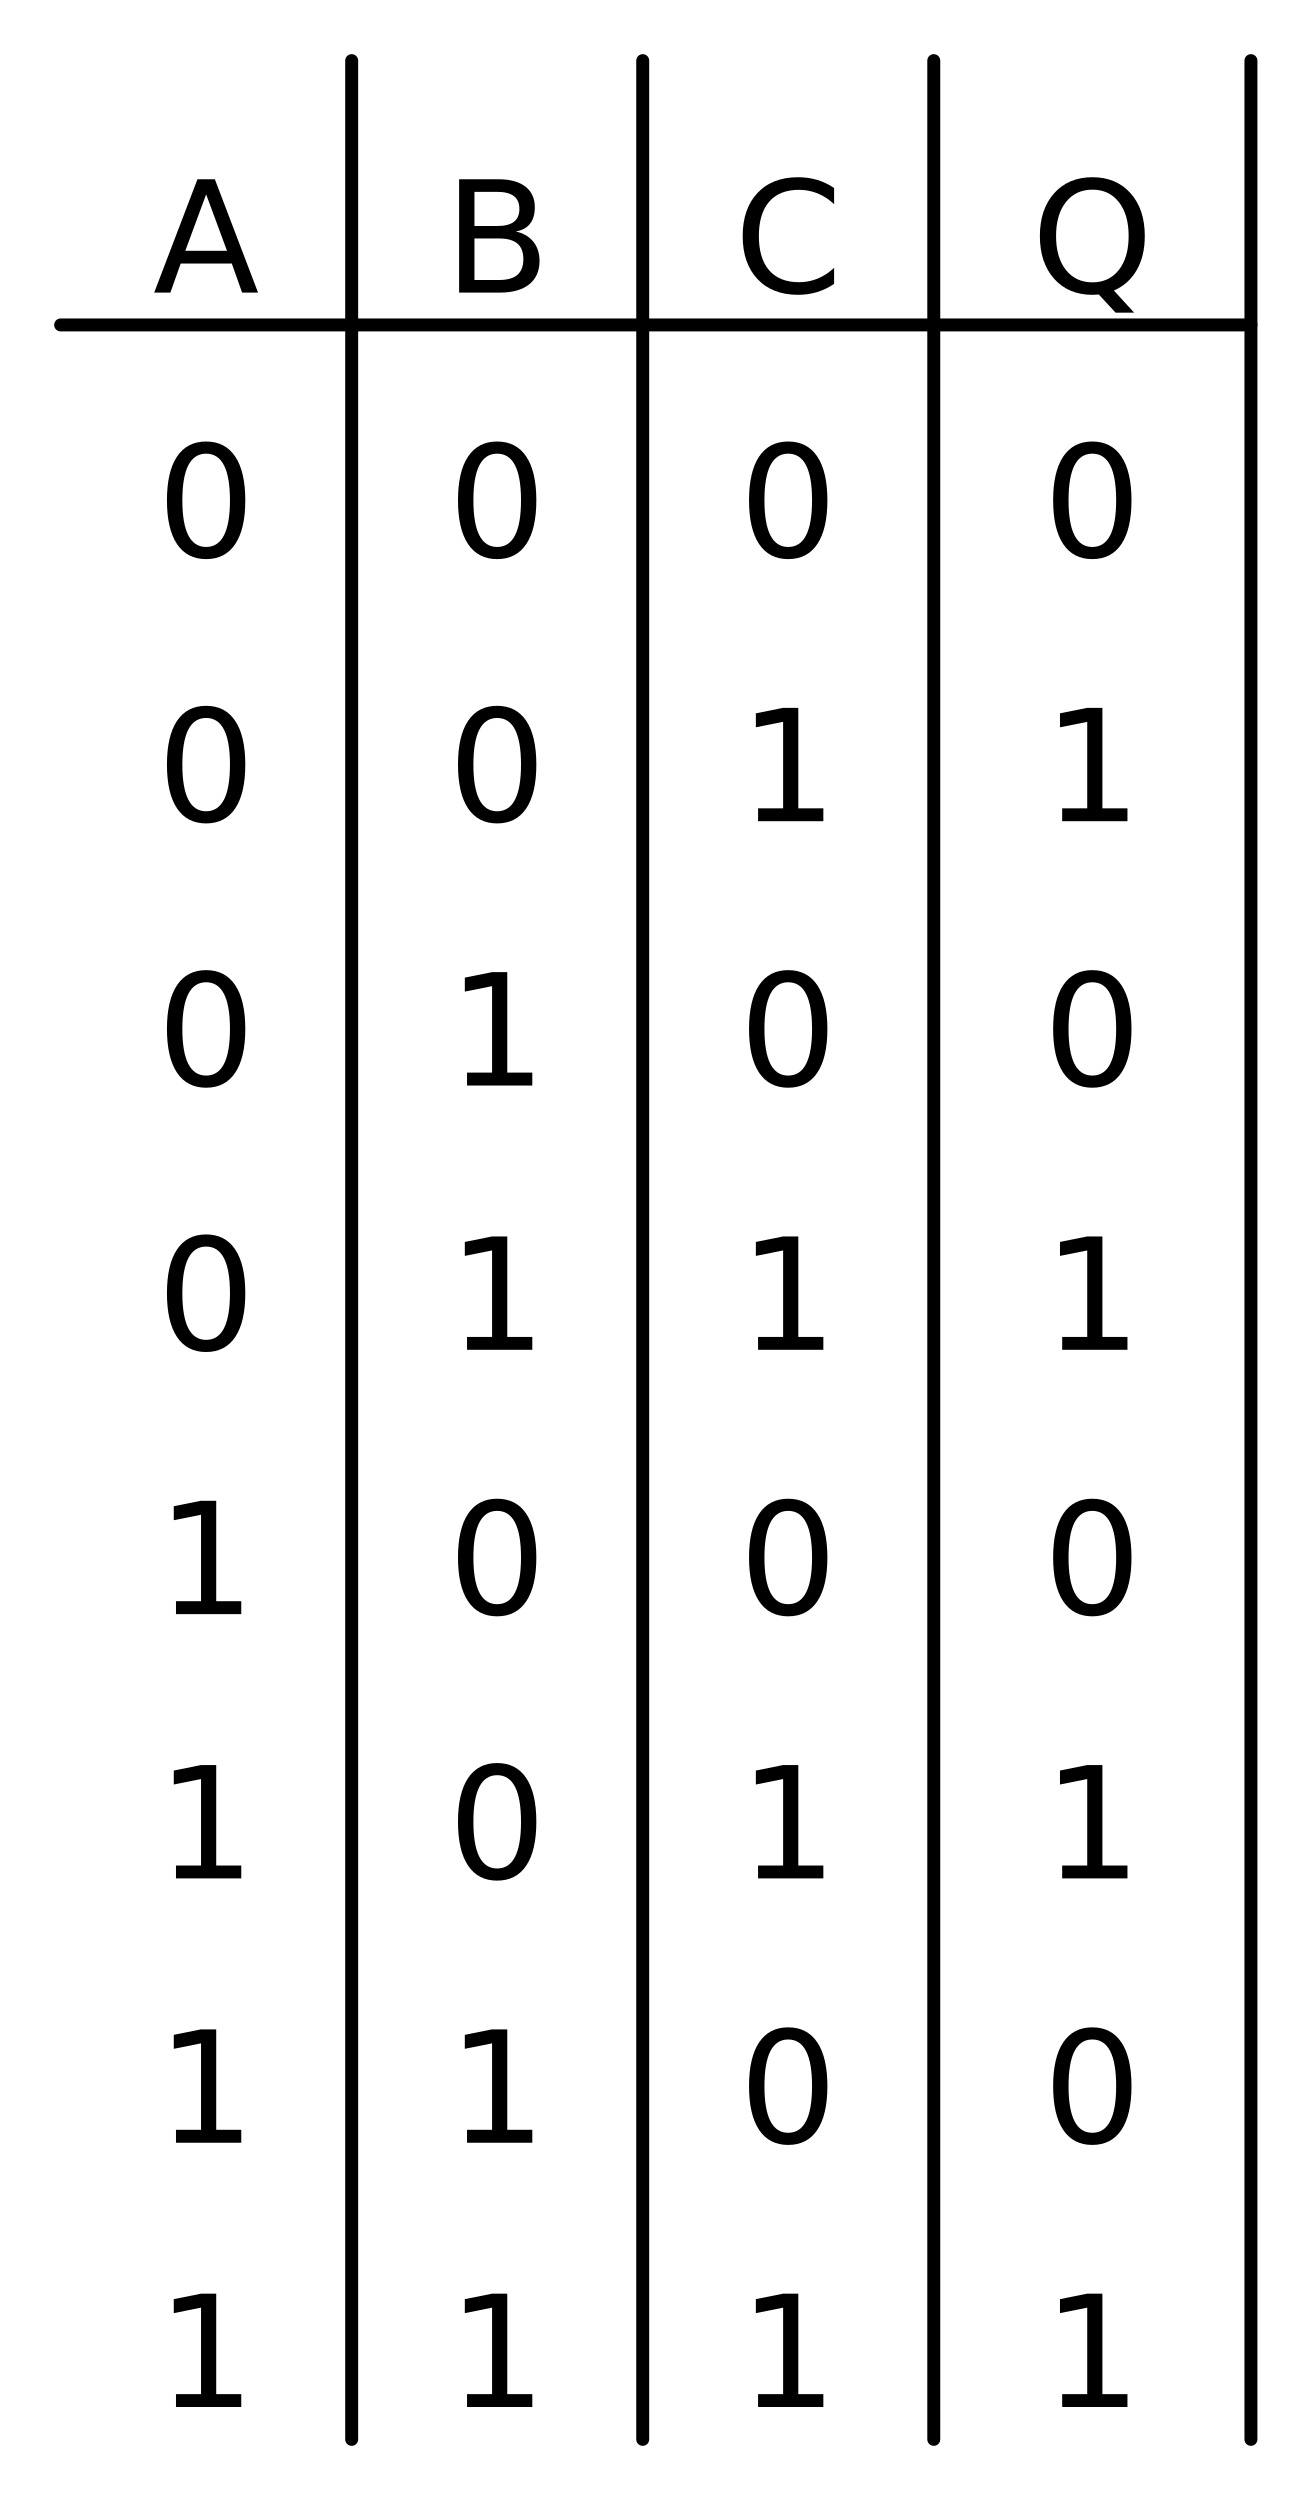
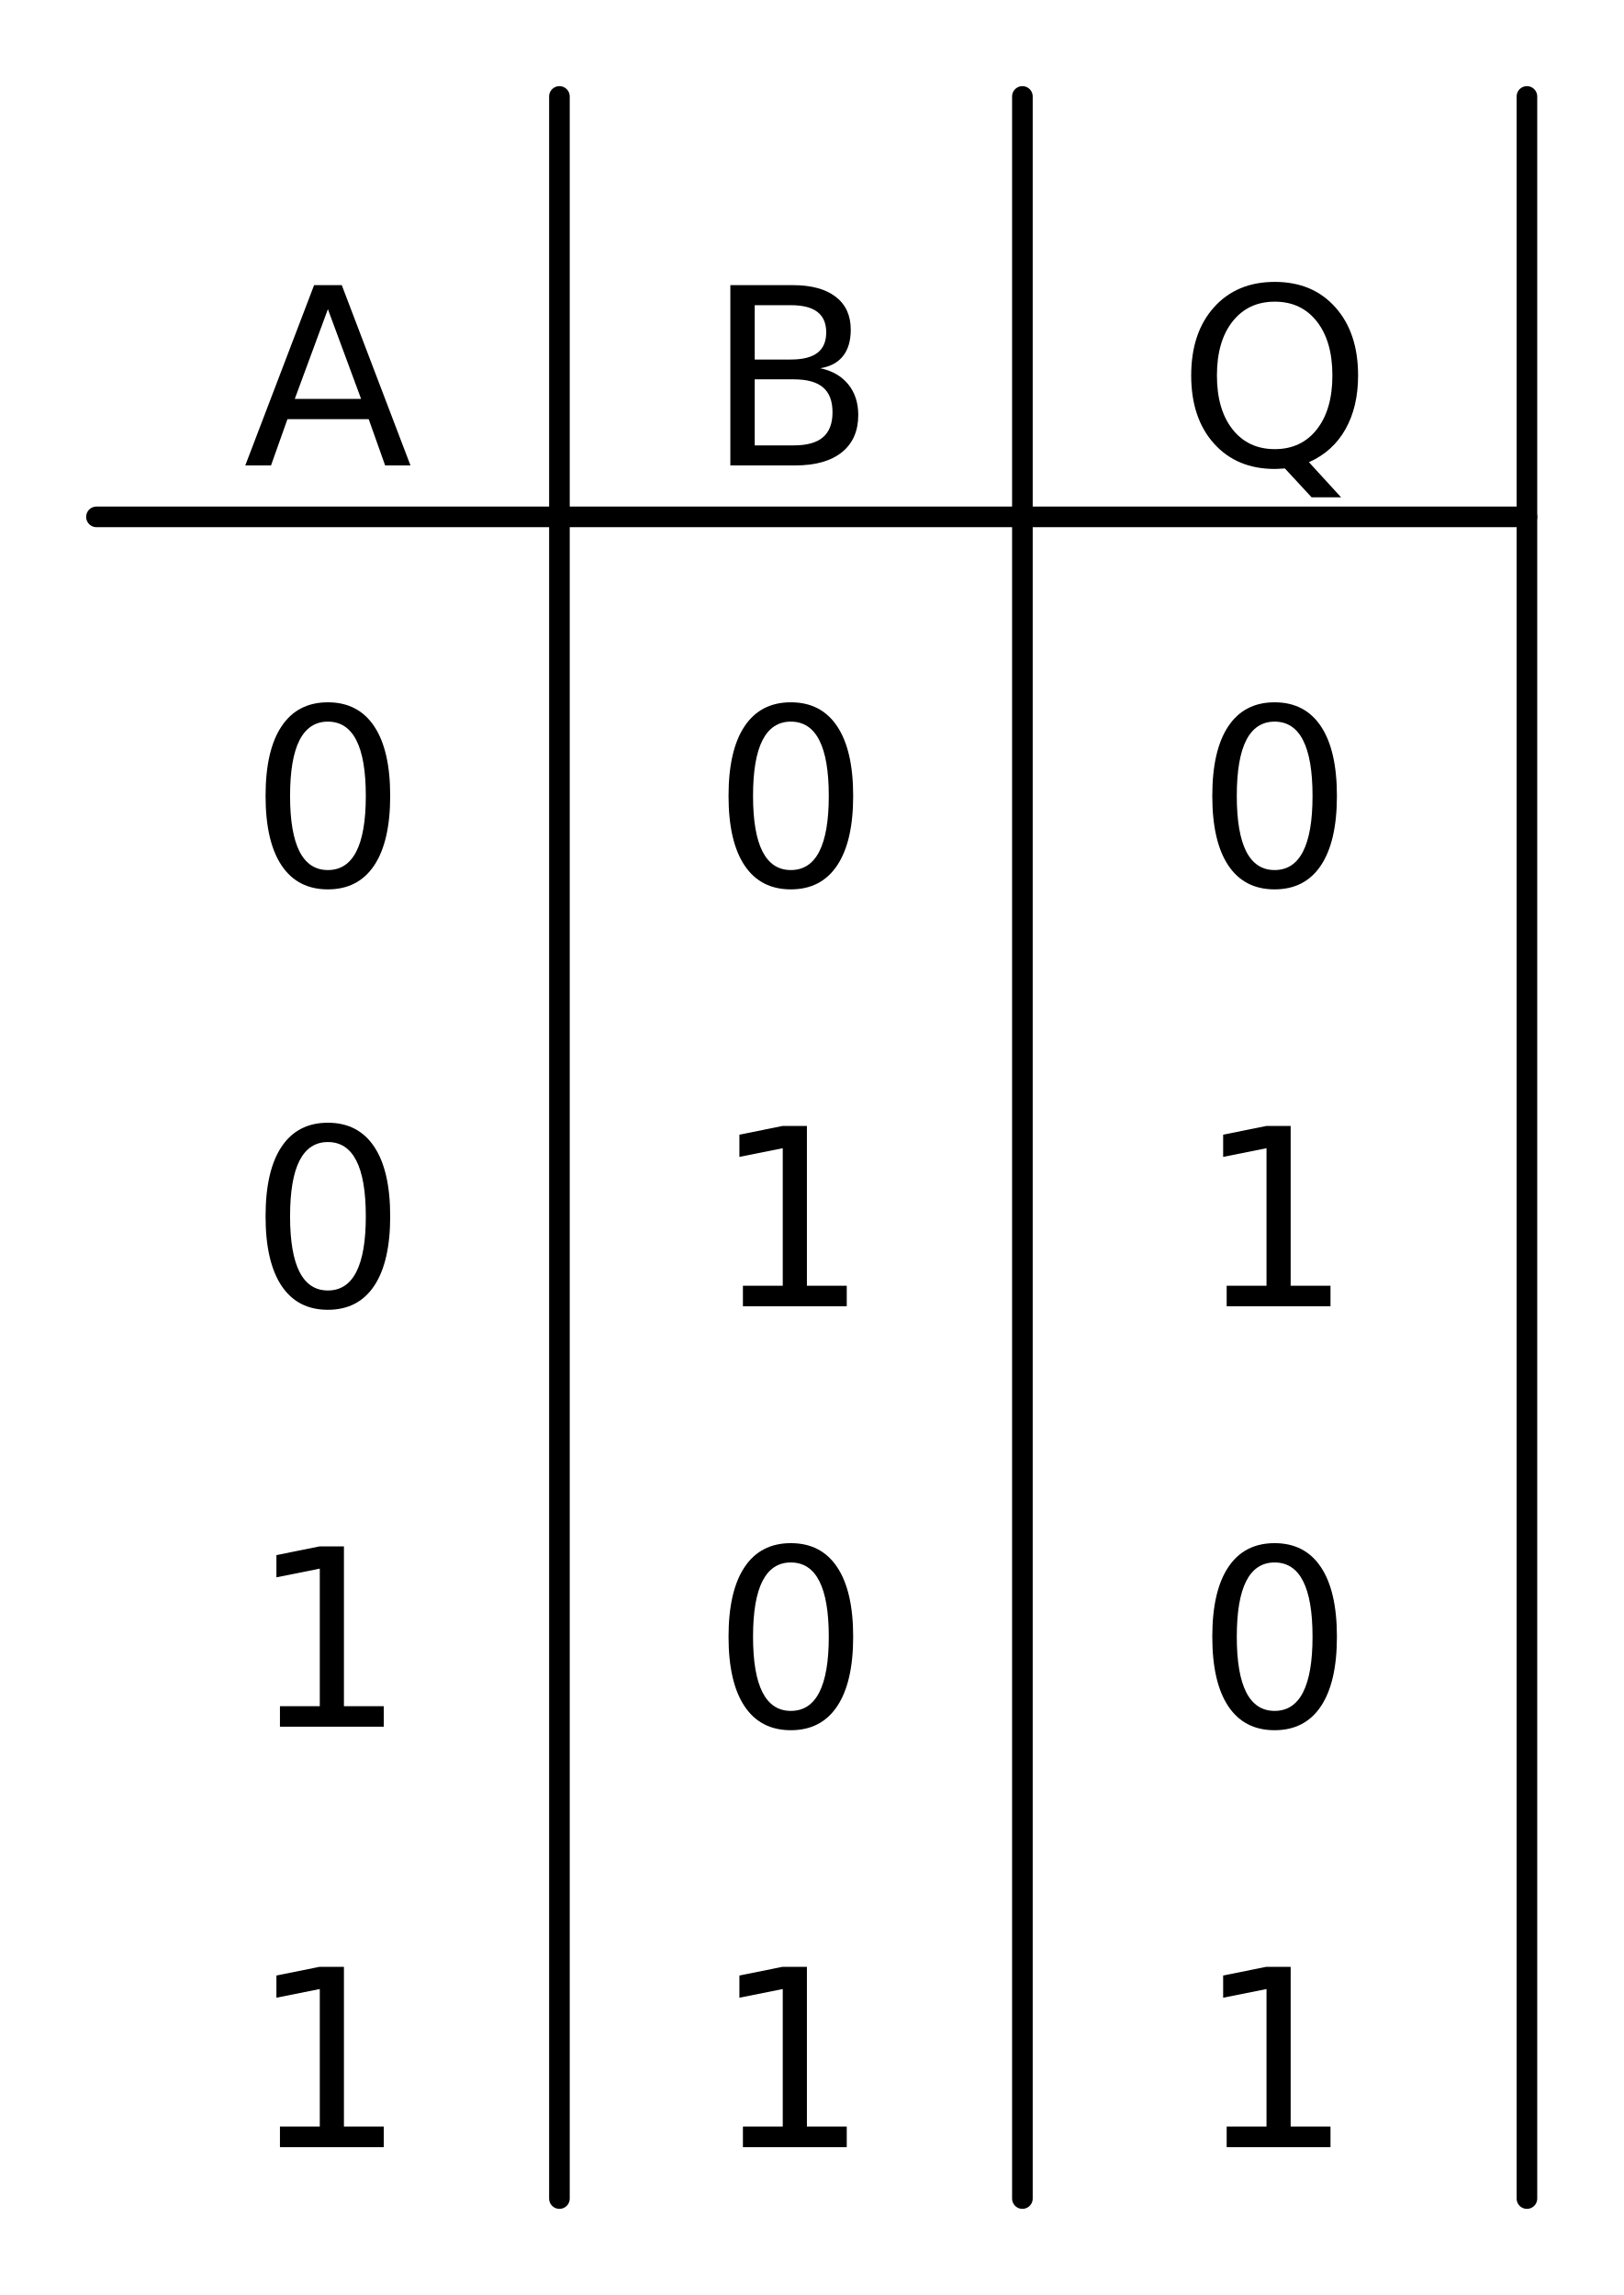
- <svg xmlns="http://www.w3.org/2000/svg" xmlns:xlink="http://www.w3.org/1999/xlink" width="101.232pt" height="192.96pt" viewBox="0 0 101.232 192.96" version="1.1">
+ <svg xmlns="http://www.w3.org/2000/svg" xmlns:xlink="http://www.w3.org/1999/xlink" width="78.768pt" height="111.36pt" viewBox="0 0 78.768 111.36" version="1.1">
  <defs>
    <style type="text/css">*{stroke-linejoin: round; stroke-linecap: butt}</style>
  </defs>
  <g id="figure_1">
    <g id="patch_1">
-       <path d="M 0 192.96  L 101.232 192.96  L 101.232 0  L 0 0  L 0 192.96  z " style="fill: none" />
+       <path d="M 0 111.36  L 78.768 111.36  L 78.768 0  L 0 0  L 0 111.36  z " style="fill: none" />
    </g>
    <g id="axes_1">
      <g id="line2d_1">
-         <path d="M 27.144 4.68  L 27.144 188.28  " clip-path="url(#p1dc9fb2d78)" style="fill: none; stroke: #000000; stroke-linecap: round" />
+         <path d="M 27.144 4.68  L 27.144 106.68  " clip-path="url(#p89f8cee7e5)" style="fill: none; stroke: #000000; stroke-linecap: round" />
      </g>
      <g id="line2d_2">
-         <path d="M 49.608 4.68  L 49.608 188.28  " clip-path="url(#p1dc9fb2d78)" style="fill: none; stroke: #000000; stroke-linecap: round" />
+         <path d="M 49.608 4.68  L 49.608 106.68  " clip-path="url(#p89f8cee7e5)" style="fill: none; stroke: #000000; stroke-linecap: round" />
      </g>
      <g id="line2d_3">
-         <path d="M 72.072 4.68  L 72.072 188.28  " clip-path="url(#p1dc9fb2d78)" style="fill: none; stroke: #000000; stroke-linecap: round" />
+         <path d="M 74.088 4.68  L 74.088 106.68  " clip-path="url(#p89f8cee7e5)" style="fill: none; stroke: #000000; stroke-linecap: round" />
      </g>
      <g id="line2d_4">
-         <path d="M 96.552 4.68  L 96.552 188.28  " clip-path="url(#p1dc9fb2d78)" style="fill: none; stroke: #000000; stroke-linecap: round" />
-       </g>
-       <g id="line2d_5">
-         <path d="M 4.68 25.08  L 96.552 25.08  " clip-path="url(#p1dc9fb2d78)" style="fill: none; stroke: #000000; stroke-linecap: round" />
+         <path d="M 4.68 25.08  L 74.088 25.08  " clip-path="url(#p89f8cee7e5)" style="fill: none; stroke: #000000; stroke-linecap: round" />
      </g>
      <g id="text_1">
        <g transform="translate(11.80762 22.58438) scale(0.12 -0.12)">
          <defs>
            <path id="DejaVuSans-41" d="M 2188 4044  L 1331 1722  L 3047 1722  L 2188 4044  z M 1831 4666  L 2547 4666  L 4325 0  L 3669 0  L 3244 1197  L 1141 1197  L 716 0  L 50 0  L 1831 4666  z " transform="scale(0.015625)" />
          </defs>
          <use xlink:href="#DejaVuSans-41" />
        </g>
      </g>
      <g id="text_2">
        <g transform="translate(34.25944 22.58438) scale(0.12 -0.12)">
          <defs>
            <path id="DejaVuSans-42" d="M 1259 2228  L 1259 519  L 2272 519  Q 2781 519 3026 730  Q 3272 941 3272 1375  Q 3272 1813 3026 2020  Q 2781 2228 2272 2228  L 1259 2228  z M 1259 4147  L 1259 2741  L 2194 2741  Q 2656 2741 2882 2914  Q 3109 3088 3109 3444  Q 3109 3797 2882 3972  Q 2656 4147 2194 4147  L 1259 4147  z M 628 4666  L 2241 4666  Q 2963 4666 3353 4366  Q 3744 4066 3744 3513  Q 3744 3084 3544 2831  Q 3344 2578 2956 2516  Q 3422 2416 3680 2098  Q 3938 1781 3938 1306  Q 3938 681 3513 340  Q 3088 0 2303 0  L 628 0  L 628 4666  z " transform="scale(0.015625)" />
          </defs>
          <use xlink:href="#DejaVuSans-42" />
        </g>
      </g>
      <g id="text_3">
-         <g transform="translate(56.65031 22.58438) scale(0.12 -0.12)">
-           <defs>
-             <path id="DejaVuSans-43" d="M 4122 4306  L 4122 3641  Q 3803 3938 3442 4084  Q 3081 4231 2675 4231  Q 1875 4231 1450 3742  Q 1025 3253 1025 2328  Q 1025 1406 1450 917  Q 1875 428 2675 428  Q 3081 428 3442 575  Q 3803 722 4122 1019  L 4122 359  Q 3791 134 3420 21  Q 3050 -91 2638 -91  Q 1578 -91 968 557  Q 359 1206 359 2328  Q 359 3453 968 4101  Q 1578 4750 2638 4750  Q 3056 4750 3426 4639  Q 3797 4528 4122 4306  z " transform="scale(0.015625)" />
-           </defs>
-           <use xlink:href="#DejaVuSans-43" />
-         </g>
-       </g>
-       <g id="text_4">
-         <g transform="translate(79.58888 22.58438) scale(0.12 -0.12)">
+         <g transform="translate(57.12488 22.58438) scale(0.12 -0.12)">
          <defs>
            <path id="DejaVuSans-51" d="M 2522 4238  Q 1834 4238 1429 3725  Q 1025 3213 1025 2328  Q 1025 1447 1429 934  Q 1834 422 2522 422  Q 3209 422 3611 934  Q 4013 1447 4013 2328  Q 4013 3213 3611 3725  Q 3209 4238 2522 4238  z M 3406 84  L 4238 -825  L 3475 -825  L 2784 -78  Q 2681 -84 2626 -87  Q 2572 -91 2522 -91  Q 1538 -91 948 567  Q 359 1225 359 2328  Q 359 3434 948 4092  Q 1538 4750 2522 4750  Q 3503 4750 4090 4092  Q 4678 3434 4678 2328  Q 4678 1516 4351 937  Q 4025 359 3406 84  z " transform="scale(0.015625)" />
          </defs>
          <use xlink:href="#DejaVuSans-51" />
        </g>
      </g>
-       <g id="text_5">
+       <g id="text_4">
        <g transform="translate(12.0945 42.98438) scale(0.12 -0.12)">
          <defs>
            <path id="DejaVuSans-30" d="M 2034 4250  Q 1547 4250 1301 3770  Q 1056 3291 1056 2328  Q 1056 1369 1301 889  Q 1547 409 2034 409  Q 2525 409 2770 889  Q 3016 1369 3016 2328  Q 3016 3291 2770 3770  Q 2525 4250 2034 4250  z M 2034 4750  Q 2819 4750 3233 4129  Q 3647 3509 3647 2328  Q 3647 1150 3233 529  Q 2819 -91 2034 -91  Q 1250 -91 836 529  Q 422 1150 422 2328  Q 422 3509 836 4129  Q 1250 4750 2034 4750  z " transform="scale(0.015625)" />
          </defs>
          <use xlink:href="#DejaVuSans-30" />
        </g>
      </g>
-       <g id="text_6">
+       <g id="text_5">
        <g transform="translate(34.5585 42.98438) scale(0.12 -0.12)">
          <use xlink:href="#DejaVuSans-30" />
        </g>
      </g>
+       <g id="text_6">
+         <g transform="translate(58.0305 42.98438) scale(0.12 -0.12)">
+           <use xlink:href="#DejaVuSans-30" />
+         </g>
+       </g>
      <g id="text_7">
-         <g transform="translate(57.0225 42.98438) scale(0.12 -0.12)">
+         <g transform="translate(12.0945 63.38437) scale(0.12 -0.12)">
          <use xlink:href="#DejaVuSans-30" />
        </g>
      </g>
      <g id="text_8">
-         <g transform="translate(80.4945 42.98438) scale(0.12 -0.12)">
-           <use xlink:href="#DejaVuSans-30" />
-         </g>
-       </g>
-       <g id="text_9">
-         <g transform="translate(12.0945 63.38437) scale(0.12 -0.12)">
-           <use xlink:href="#DejaVuSans-30" />
-         </g>
-       </g>
-       <g id="text_10">
        <g transform="translate(34.5585 63.38437) scale(0.12 -0.12)">
-           <use xlink:href="#DejaVuSans-30" />
-         </g>
-       </g>
-       <g id="text_11">
-         <g transform="translate(57.0225 63.38437) scale(0.12 -0.12)">
          <defs>
            <path id="DejaVuSans-31" d="M 794 531  L 1825 531  L 1825 4091  L 703 3866  L 703 4441  L 1819 4666  L 2450 4666  L 2450 531  L 3481 531  L 3481 0  L 794 0  L 794 531  z " transform="scale(0.015625)" />
          </defs>
          <use xlink:href="#DejaVuSans-31" />
        </g>
      </g>
-       <g id="text_12">
-         <g transform="translate(80.4945 63.38437) scale(0.12 -0.12)">
+       <g id="text_9">
+         <g transform="translate(58.0305 63.38437) scale(0.12 -0.12)">
          <use xlink:href="#DejaVuSans-31" />
        </g>
      </g>
-       <g id="text_13">
+       <g id="text_10">
        <g transform="translate(12.0945 83.78437) scale(0.12 -0.12)">
+           <use xlink:href="#DejaVuSans-31" />
+         </g>
+       </g>
+       <g id="text_11">
+         <g transform="translate(34.5585 83.78437) scale(0.12 -0.12)">
          <use xlink:href="#DejaVuSans-30" />
        </g>
      </g>
+       <g id="text_12">
+         <g transform="translate(58.0305 83.78437) scale(0.12 -0.12)">
+           <use xlink:href="#DejaVuSans-30" />
+         </g>
+       </g>
+       <g id="text_13">
+         <g transform="translate(12.0945 104.1844) scale(0.12 -0.12)">
+           <use xlink:href="#DejaVuSans-31" />
+         </g>
+       </g>
      <g id="text_14">
-         <g transform="translate(34.5585 83.78437) scale(0.12 -0.12)">
+         <g transform="translate(34.5585 104.1844) scale(0.12 -0.12)">
          <use xlink:href="#DejaVuSans-31" />
        </g>
      </g>
      <g id="text_15">
-         <g transform="translate(57.0225 83.78437) scale(0.12 -0.12)">
-           <use xlink:href="#DejaVuSans-30" />
-         </g>
-       </g>
-       <g id="text_16">
-         <g transform="translate(80.4945 83.78437) scale(0.12 -0.12)">
-           <use xlink:href="#DejaVuSans-30" />
-         </g>
-       </g>
-       <g id="text_17">
-         <g transform="translate(12.0945 104.1844) scale(0.12 -0.12)">
-           <use xlink:href="#DejaVuSans-30" />
-         </g>
-       </g>
-       <g id="text_18">
-         <g transform="translate(34.5585 104.1844) scale(0.12 -0.12)">
-           <use xlink:href="#DejaVuSans-31" />
-         </g>
-       </g>
-       <g id="text_19">
-         <g transform="translate(57.0225 104.1844) scale(0.12 -0.12)">
-           <use xlink:href="#DejaVuSans-31" />
-         </g>
-       </g>
-       <g id="text_20">
-         <g transform="translate(80.4945 104.1844) scale(0.12 -0.12)">
-           <use xlink:href="#DejaVuSans-31" />
-         </g>
-       </g>
-       <g id="text_21">
-         <g transform="translate(12.0945 124.5844) scale(0.12 -0.12)">
-           <use xlink:href="#DejaVuSans-31" />
-         </g>
-       </g>
-       <g id="text_22">
-         <g transform="translate(34.5585 124.5844) scale(0.12 -0.12)">
-           <use xlink:href="#DejaVuSans-30" />
-         </g>
-       </g>
-       <g id="text_23">
-         <g transform="translate(57.0225 124.5844) scale(0.12 -0.12)">
-           <use xlink:href="#DejaVuSans-30" />
-         </g>
-       </g>
-       <g id="text_24">
-         <g transform="translate(80.4945 124.5844) scale(0.12 -0.12)">
-           <use xlink:href="#DejaVuSans-30" />
-         </g>
-       </g>
-       <g id="text_25">
-         <g transform="translate(12.0945 144.9844) scale(0.12 -0.12)">
-           <use xlink:href="#DejaVuSans-31" />
-         </g>
-       </g>
-       <g id="text_26">
-         <g transform="translate(34.5585 144.9844) scale(0.12 -0.12)">
-           <use xlink:href="#DejaVuSans-30" />
-         </g>
-       </g>
-       <g id="text_27">
-         <g transform="translate(57.0225 144.9844) scale(0.12 -0.12)">
-           <use xlink:href="#DejaVuSans-31" />
-         </g>
-       </g>
-       <g id="text_28">
-         <g transform="translate(80.4945 144.9844) scale(0.12 -0.12)">
-           <use xlink:href="#DejaVuSans-31" />
-         </g>
-       </g>
-       <g id="text_29">
-         <g transform="translate(12.0945 165.3844) scale(0.12 -0.12)">
-           <use xlink:href="#DejaVuSans-31" />
-         </g>
-       </g>
-       <g id="text_30">
-         <g transform="translate(34.5585 165.3844) scale(0.12 -0.12)">
-           <use xlink:href="#DejaVuSans-31" />
-         </g>
-       </g>
-       <g id="text_31">
-         <g transform="translate(57.0225 165.3844) scale(0.12 -0.12)">
-           <use xlink:href="#DejaVuSans-30" />
-         </g>
-       </g>
-       <g id="text_32">
-         <g transform="translate(80.4945 165.3844) scale(0.12 -0.12)">
-           <use xlink:href="#DejaVuSans-30" />
-         </g>
-       </g>
-       <g id="text_33">
-         <g transform="translate(12.0945 185.7844) scale(0.12 -0.12)">
-           <use xlink:href="#DejaVuSans-31" />
-         </g>
-       </g>
-       <g id="text_34">
-         <g transform="translate(34.5585 185.7844) scale(0.12 -0.12)">
-           <use xlink:href="#DejaVuSans-31" />
-         </g>
-       </g>
-       <g id="text_35">
-         <g transform="translate(57.0225 185.7844) scale(0.12 -0.12)">
-           <use xlink:href="#DejaVuSans-31" />
-         </g>
-       </g>
-       <g id="text_36">
-         <g transform="translate(80.4945 185.7844) scale(0.12 -0.12)">
+         <g transform="translate(58.0305 104.1844) scale(0.12 -0.12)">
          <use xlink:href="#DejaVuSans-31" />
        </g>
      </g>
    </g>
  </g>
  <defs>
-     <clipPath id="p1dc9fb2d78">
-       <rect x="0" y="0" width="101.232" height="192.96" />
+     <clipPath id="p89f8cee7e5">
+       <rect x="0" y="0" width="78.768" height="111.36" />
    </clipPath>
  </defs>
</svg>
